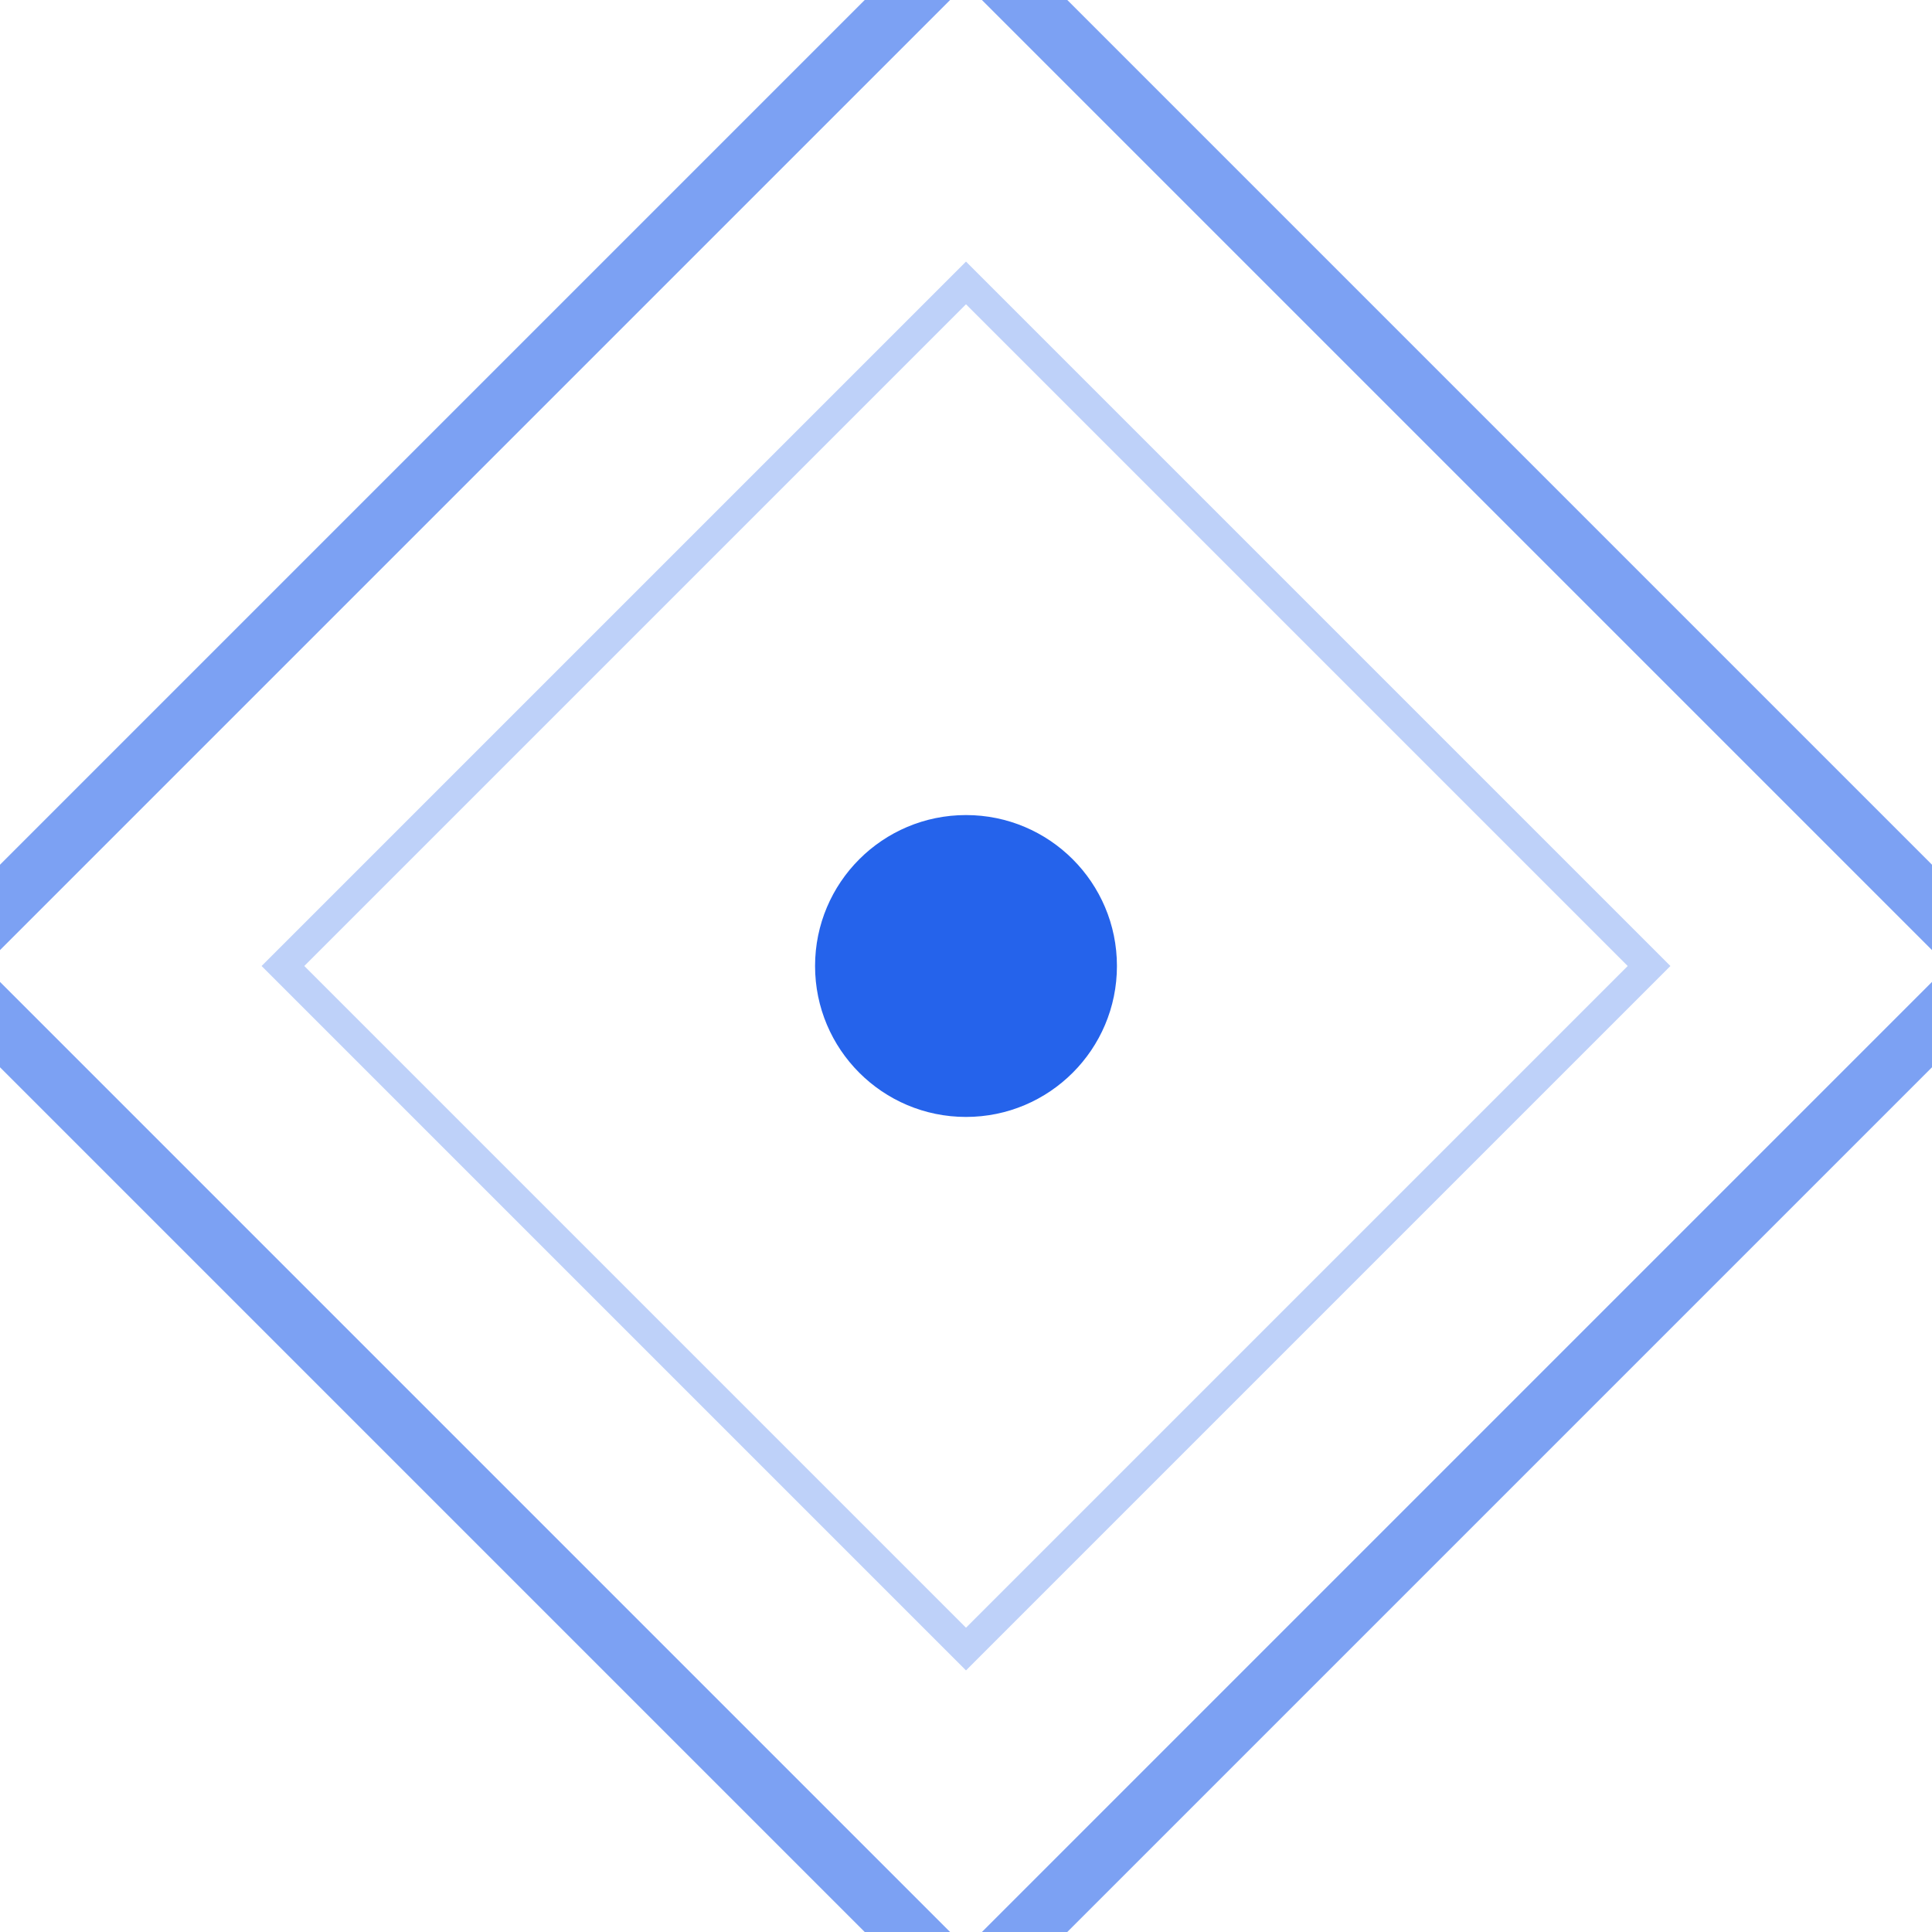
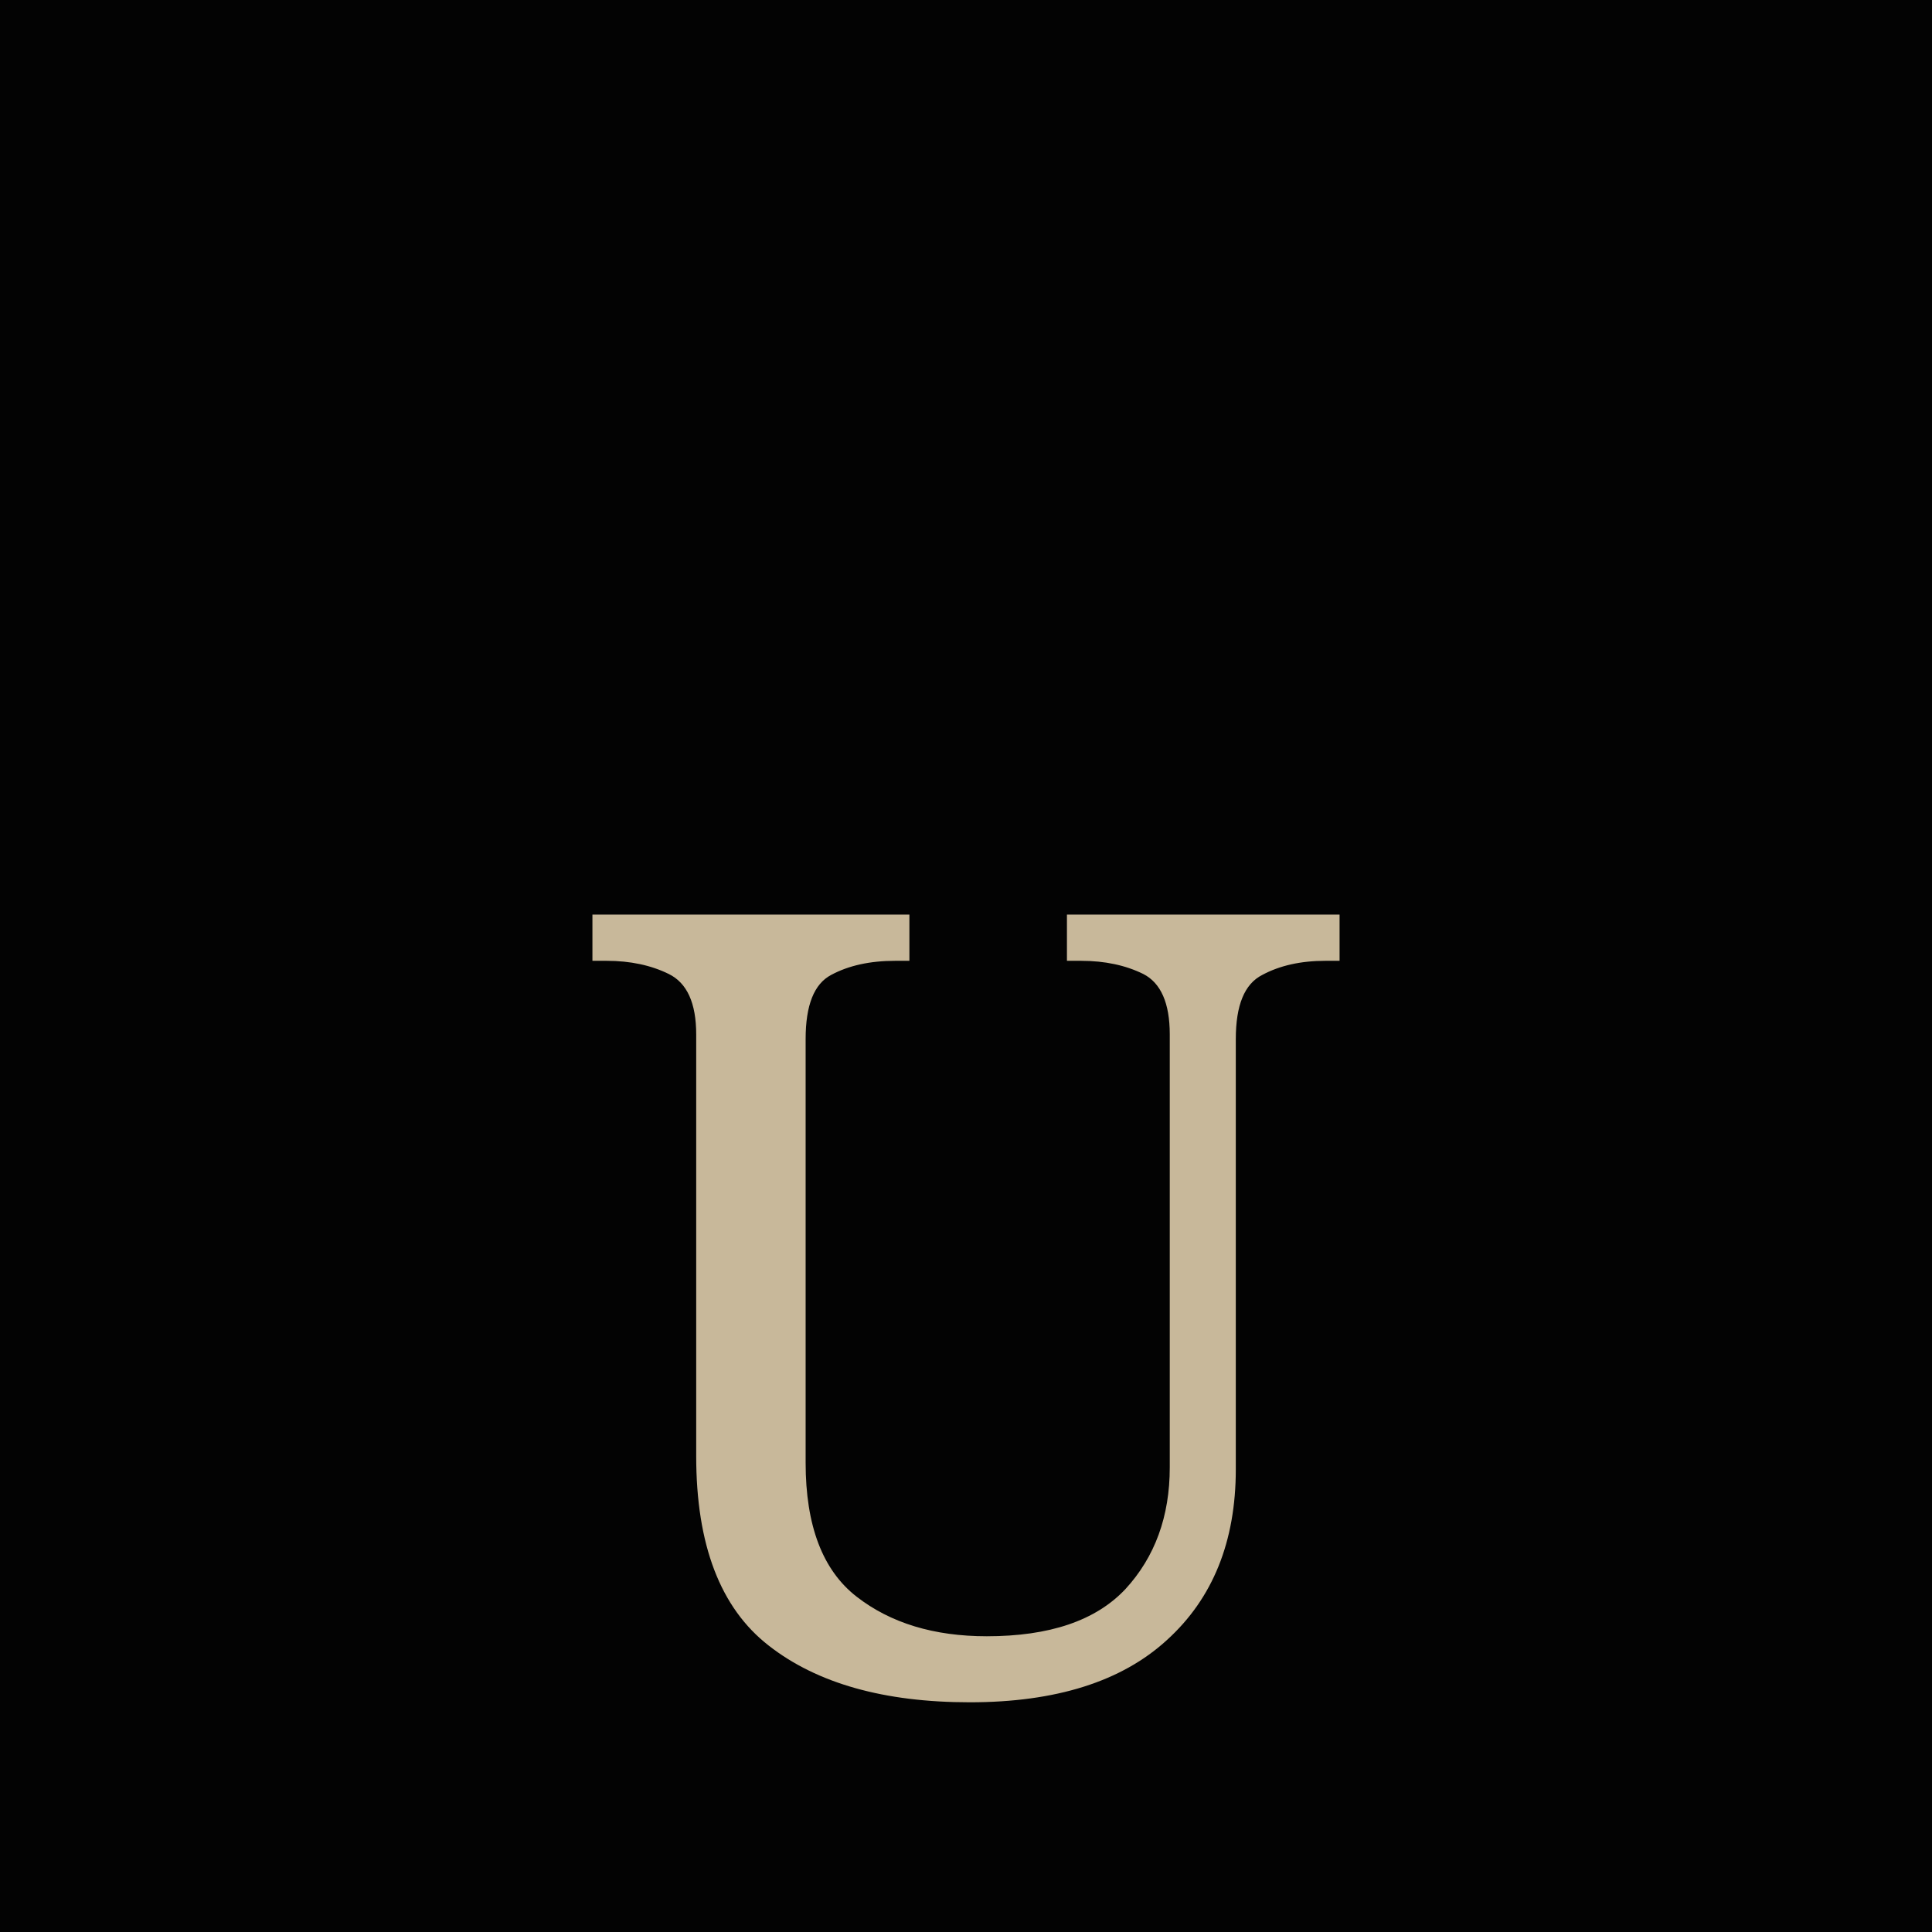
- <svg xmlns="http://www.w3.org/2000/svg" viewBox="0 0 32 32" fill="none">
-   <rect x="4" y="4" width="24" height="24" stroke="#2563eb" stroke-width="1" transform="rotate(45 16 16)" fill="none" opacity="0.6" />
-   <rect x="8" y="8" width="16" height="16" stroke="#2563eb" stroke-width="0.5" transform="rotate(45 16 16)" fill="none" opacity="0.3" />
-   <circle cx="16" cy="16" r="2.5" fill="#2563eb" />
+ <svg xmlns="http://www.w3.org/2000/svg" viewBox="0 0 32 32">
+   <rect width="32" height="32" fill="#030303" />
+   <text x="50%" y="68%" dominant-baseline="middle" text-anchor="middle" font-family="Georgia, serif" font-size="18" fill="#c8b89a" font-weight="300">U</text>
</svg>
